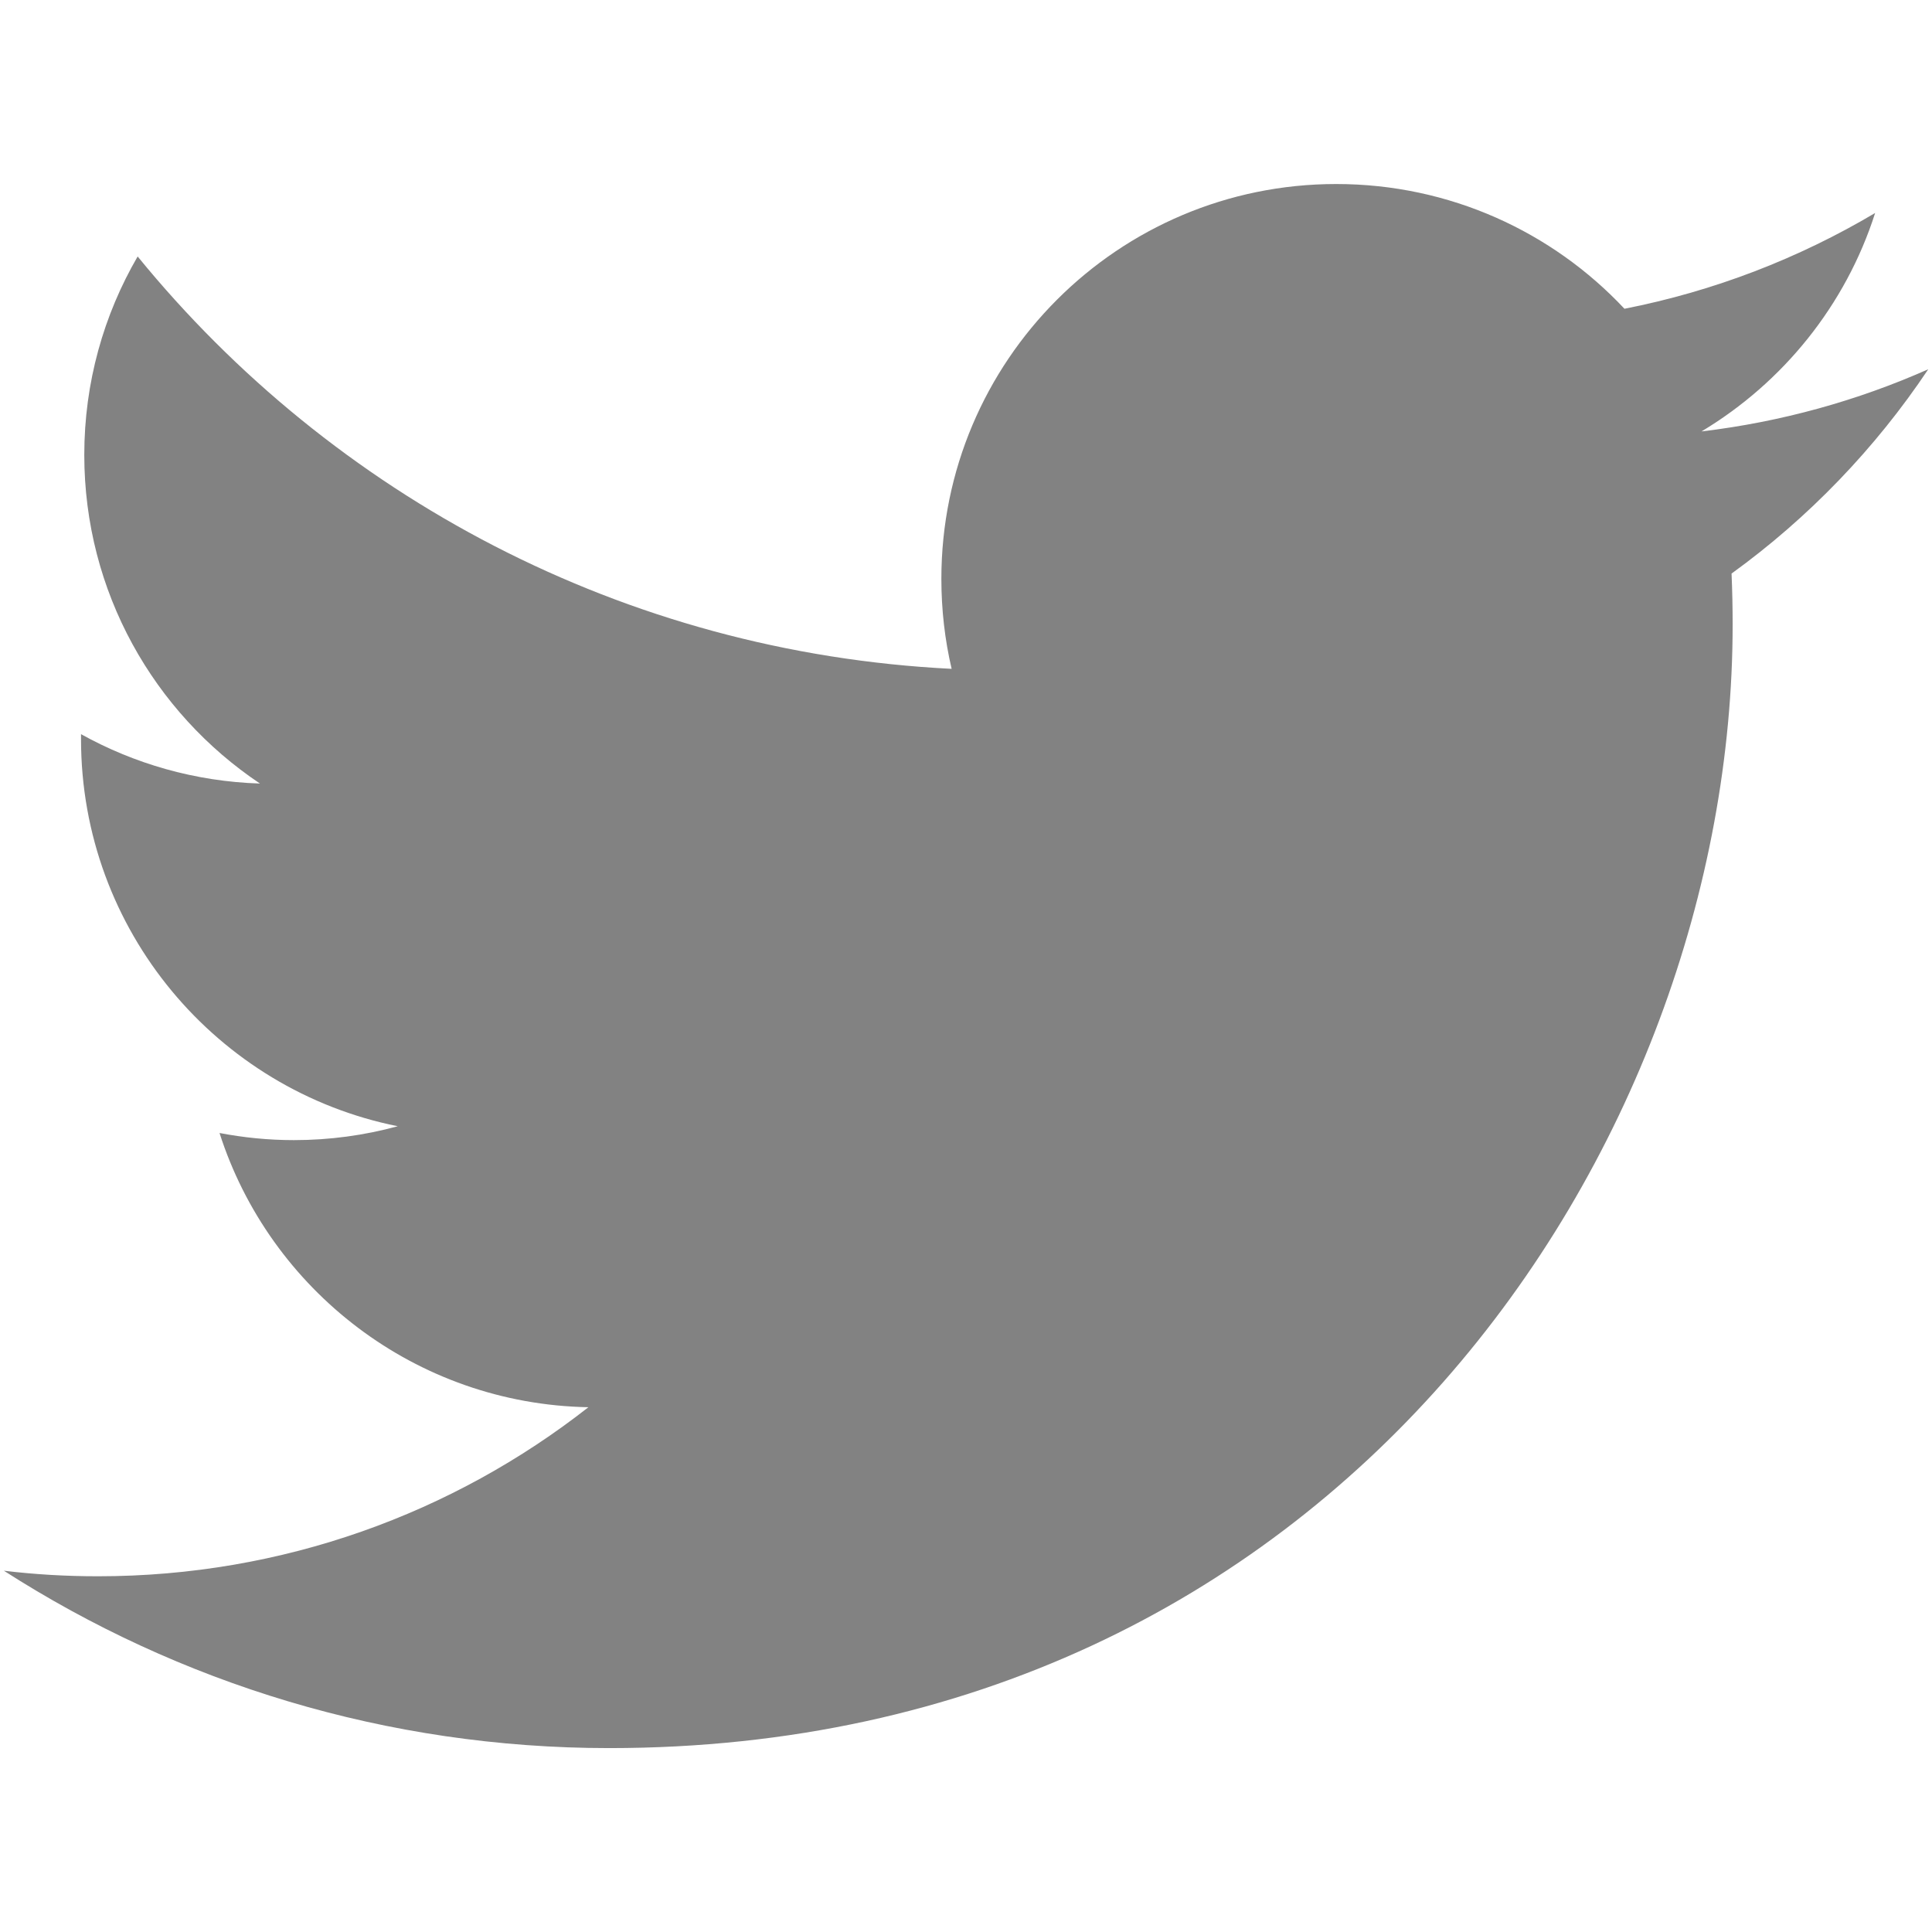
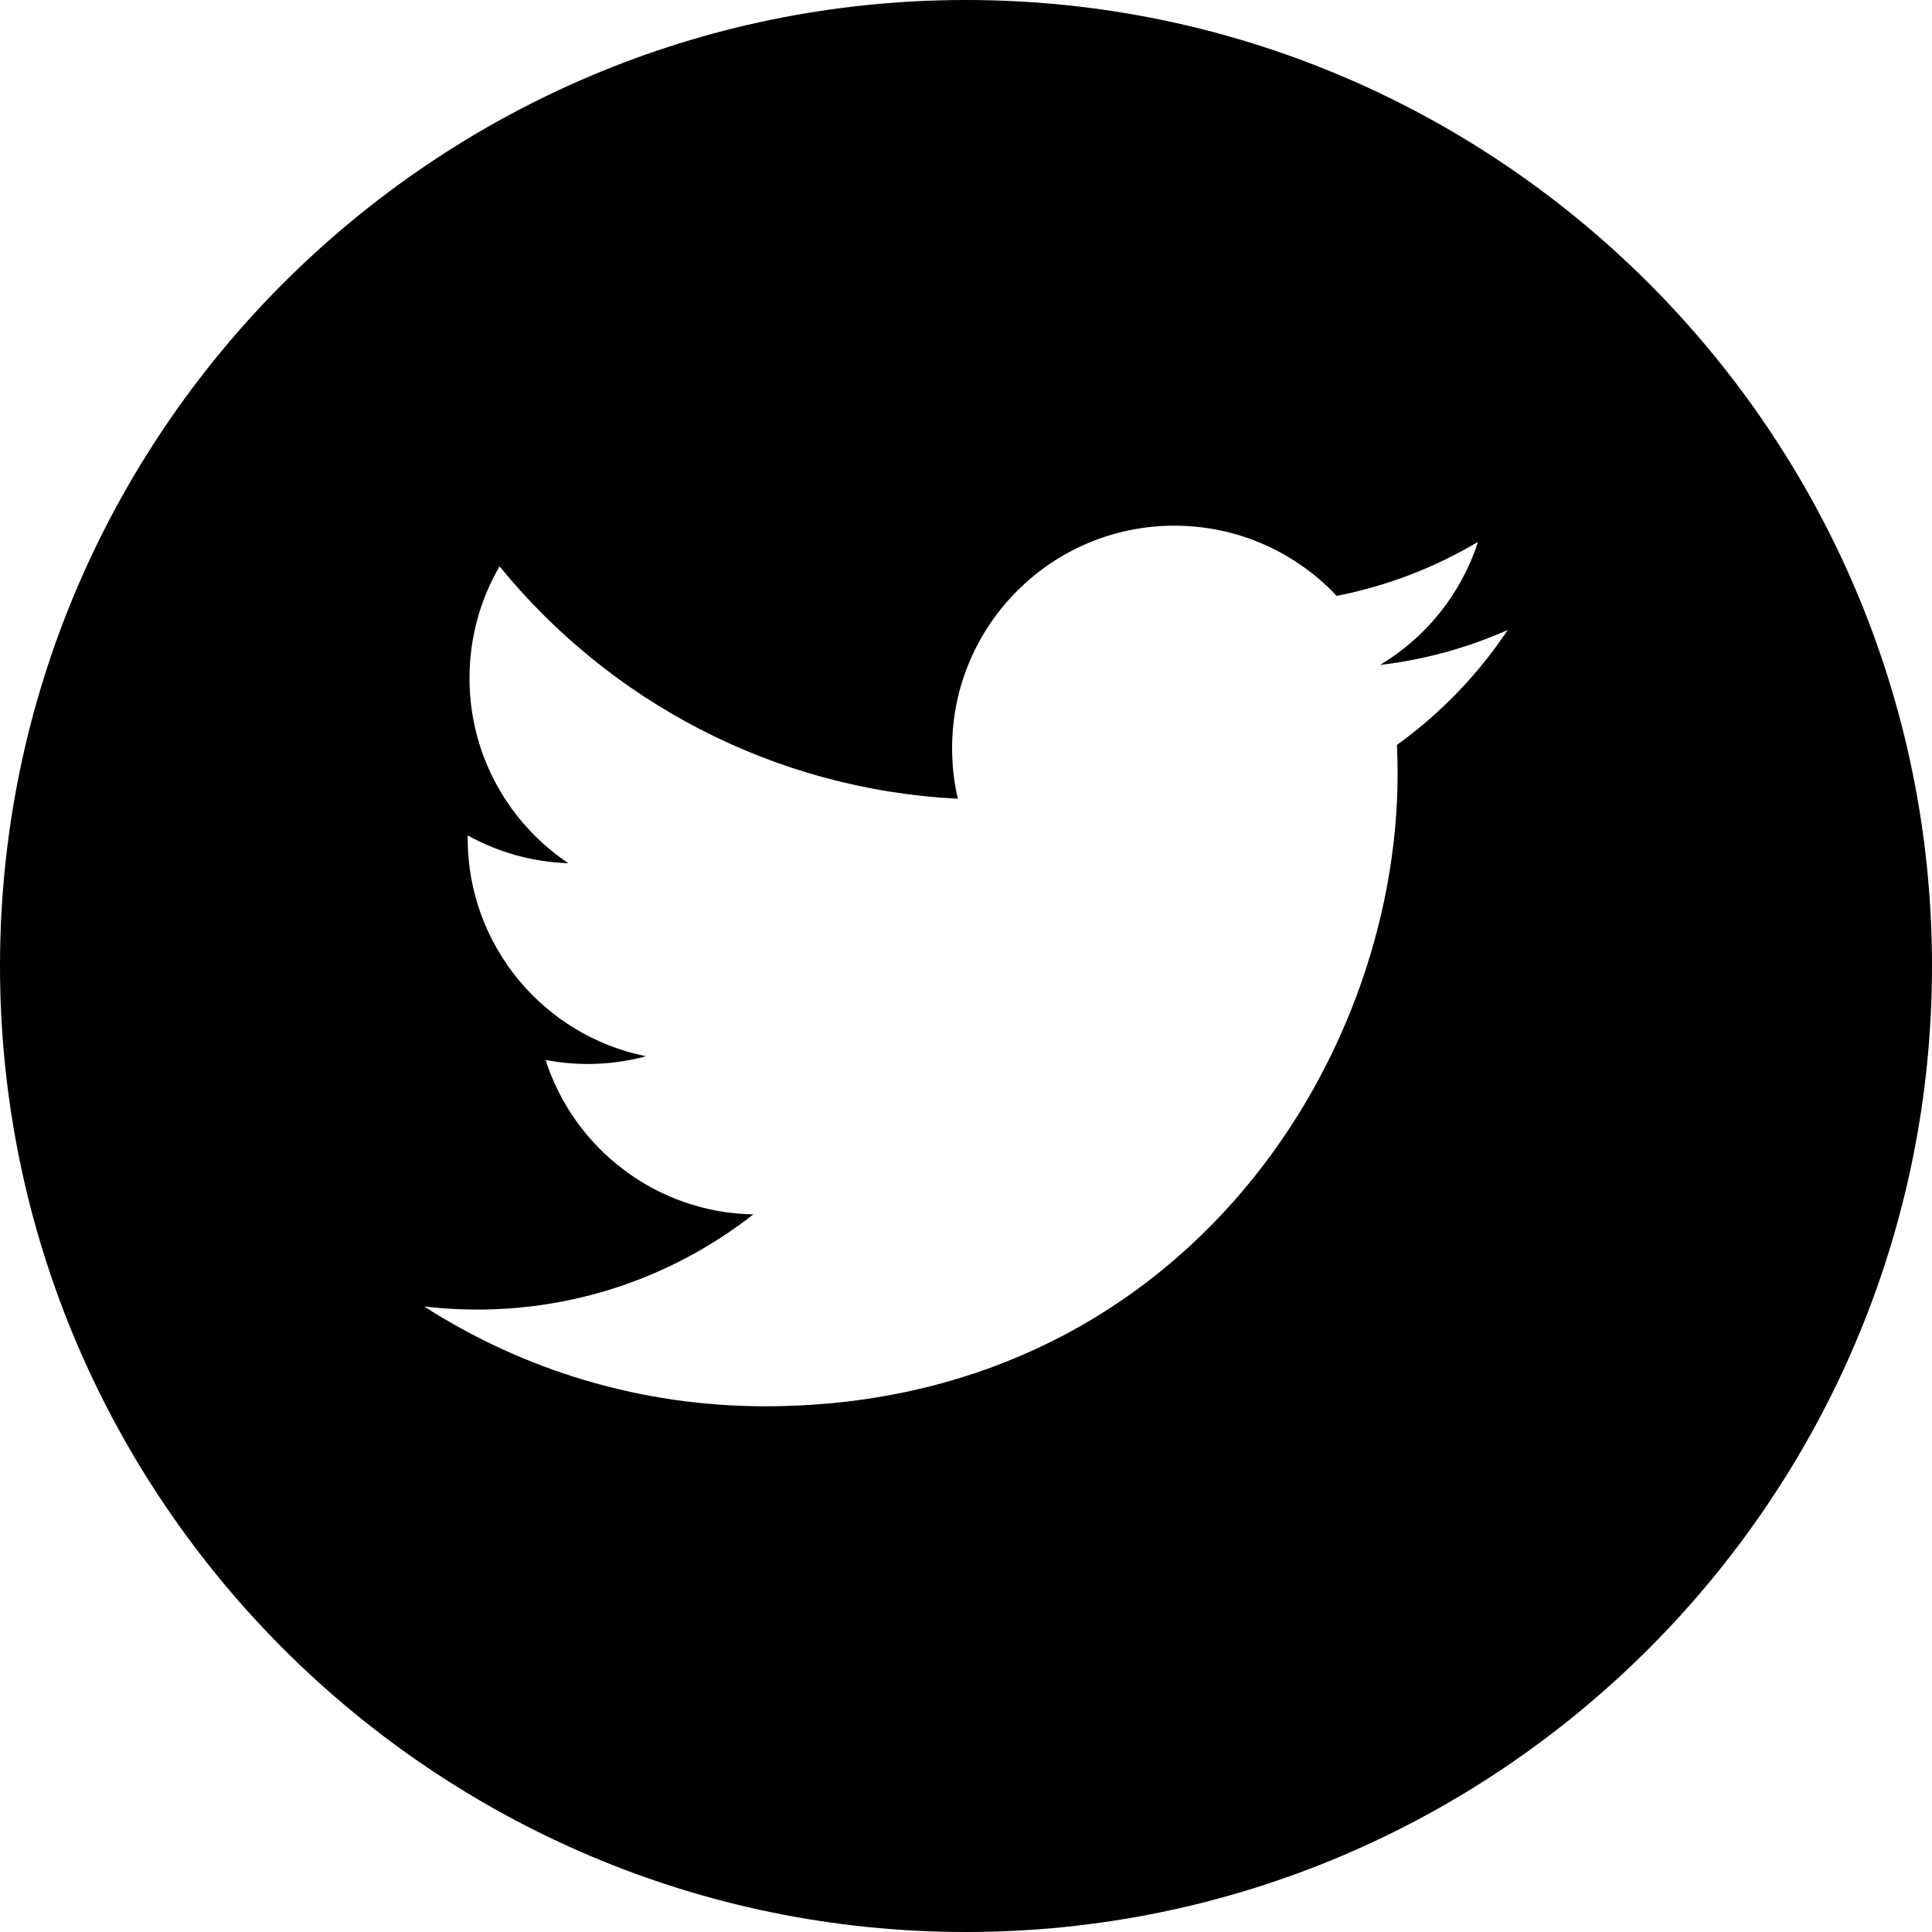
- <svg viewBox="0 0 16 16">
-   <path fill="#828282" d="M15.969,3.058c-0.586,0.26-1.217,0.436-1.878,0.515c0.675-0.405,1.194-1.045,1.438-1.809c-0.632,0.375-1.332,0.647-2.076,0.793c-0.596-0.636-1.446-1.033-2.387-1.033c-1.806,0-3.27,1.464-3.27,3.27 c0,0.256,0.029,0.506,0.085,0.745C5.163,5.404,2.753,4.102,1.14,2.124C0.859,2.607,0.698,3.168,0.698,3.767 c0,1.134,0.577,2.135,1.455,2.722C1.616,6.472,1.112,6.325,0.671,6.08c0,0.014,0,0.027,0,0.041c0,1.584,1.127,2.906,2.623,3.206 C3.02,9.402,2.731,9.442,2.433,9.442c-0.211,0-0.416-0.021-0.615-0.059c0.416,1.299,1.624,2.245,3.055,2.271 c-1.119,0.877-2.529,1.4-4.061,1.4c-0.264,0-0.524-0.015-0.78-0.046c1.447,0.928,3.166,1.469,5.013,1.469 c6.015,0,9.304-4.983,9.304-9.304c0-0.142-0.003-0.283-0.009-0.423C14.976,4.29,15.531,3.714,15.969,3.058z" />
+ <svg xmlns="http://www.w3.org/2000/svg" version="1.1" id="Capa_1" x="0px" y="0px" width="49.652px" height="49.652px" viewBox="0 0 49.652 49.652" style="enable-background:new 0 0 49.652 49.652;" xml:space="preserve">
+   <g>
+     <g>
+       <path d="M24.826,0C11.137,0,0,11.137,0,24.826c0,13.688,11.137,24.826,24.826,24.826c13.688,0,24.826-11.138,24.826-24.826    C49.652,11.137,38.516,0,24.826,0z M35.901,19.144c0.011,0.246,0.017,0.494,0.017,0.742c0,7.551-5.746,16.255-16.259,16.255    c-3.227,0-6.231-0.943-8.759-2.565c0.447,0.053,0.902,0.08,1.363,0.08c2.678,0,5.141-0.914,7.097-2.446    c-2.5-0.046-4.611-1.698-5.338-3.969c0.348,0.066,0.707,0.103,1.074,0.103c0.521,0,1.027-0.068,1.506-0.199    c-2.614-0.524-4.583-2.833-4.583-5.603c0-0.024,0-0.049,0.001-0.072c0.77,0.427,1.651,0.685,2.587,0.714    c-1.532-1.023-2.541-2.773-2.541-4.755c0-1.048,0.281-2.03,0.773-2.874c2.817,3.458,7.029,5.732,11.777,5.972    c-0.098-0.419-0.147-0.854-0.147-1.303c0-3.155,2.558-5.714,5.713-5.714c1.644,0,3.127,0.694,4.171,1.804    c1.303-0.256,2.523-0.73,3.63-1.387c-0.43,1.335-1.333,2.454-2.516,3.162c1.157-0.138,2.261-0.444,3.282-0.899    C37.987,17.334,37.018,18.341,35.901,19.144z" />
+     </g>
+   </g>
+   <g>
+ </g>
+   <g>
+ </g>
+   <g>
+ </g>
+   <g>
+ </g>
+   <g>
+ </g>
+   <g>
+ </g>
+   <g>
+ </g>
+   <g>
+ </g>
+   <g>
+ </g>
+   <g>
+ </g>
+   <g>
+ </g>
+   <g>
+ </g>
+   <g>
+ </g>
+   <g>
+ </g>
+   <g>
+ </g>
</svg>
